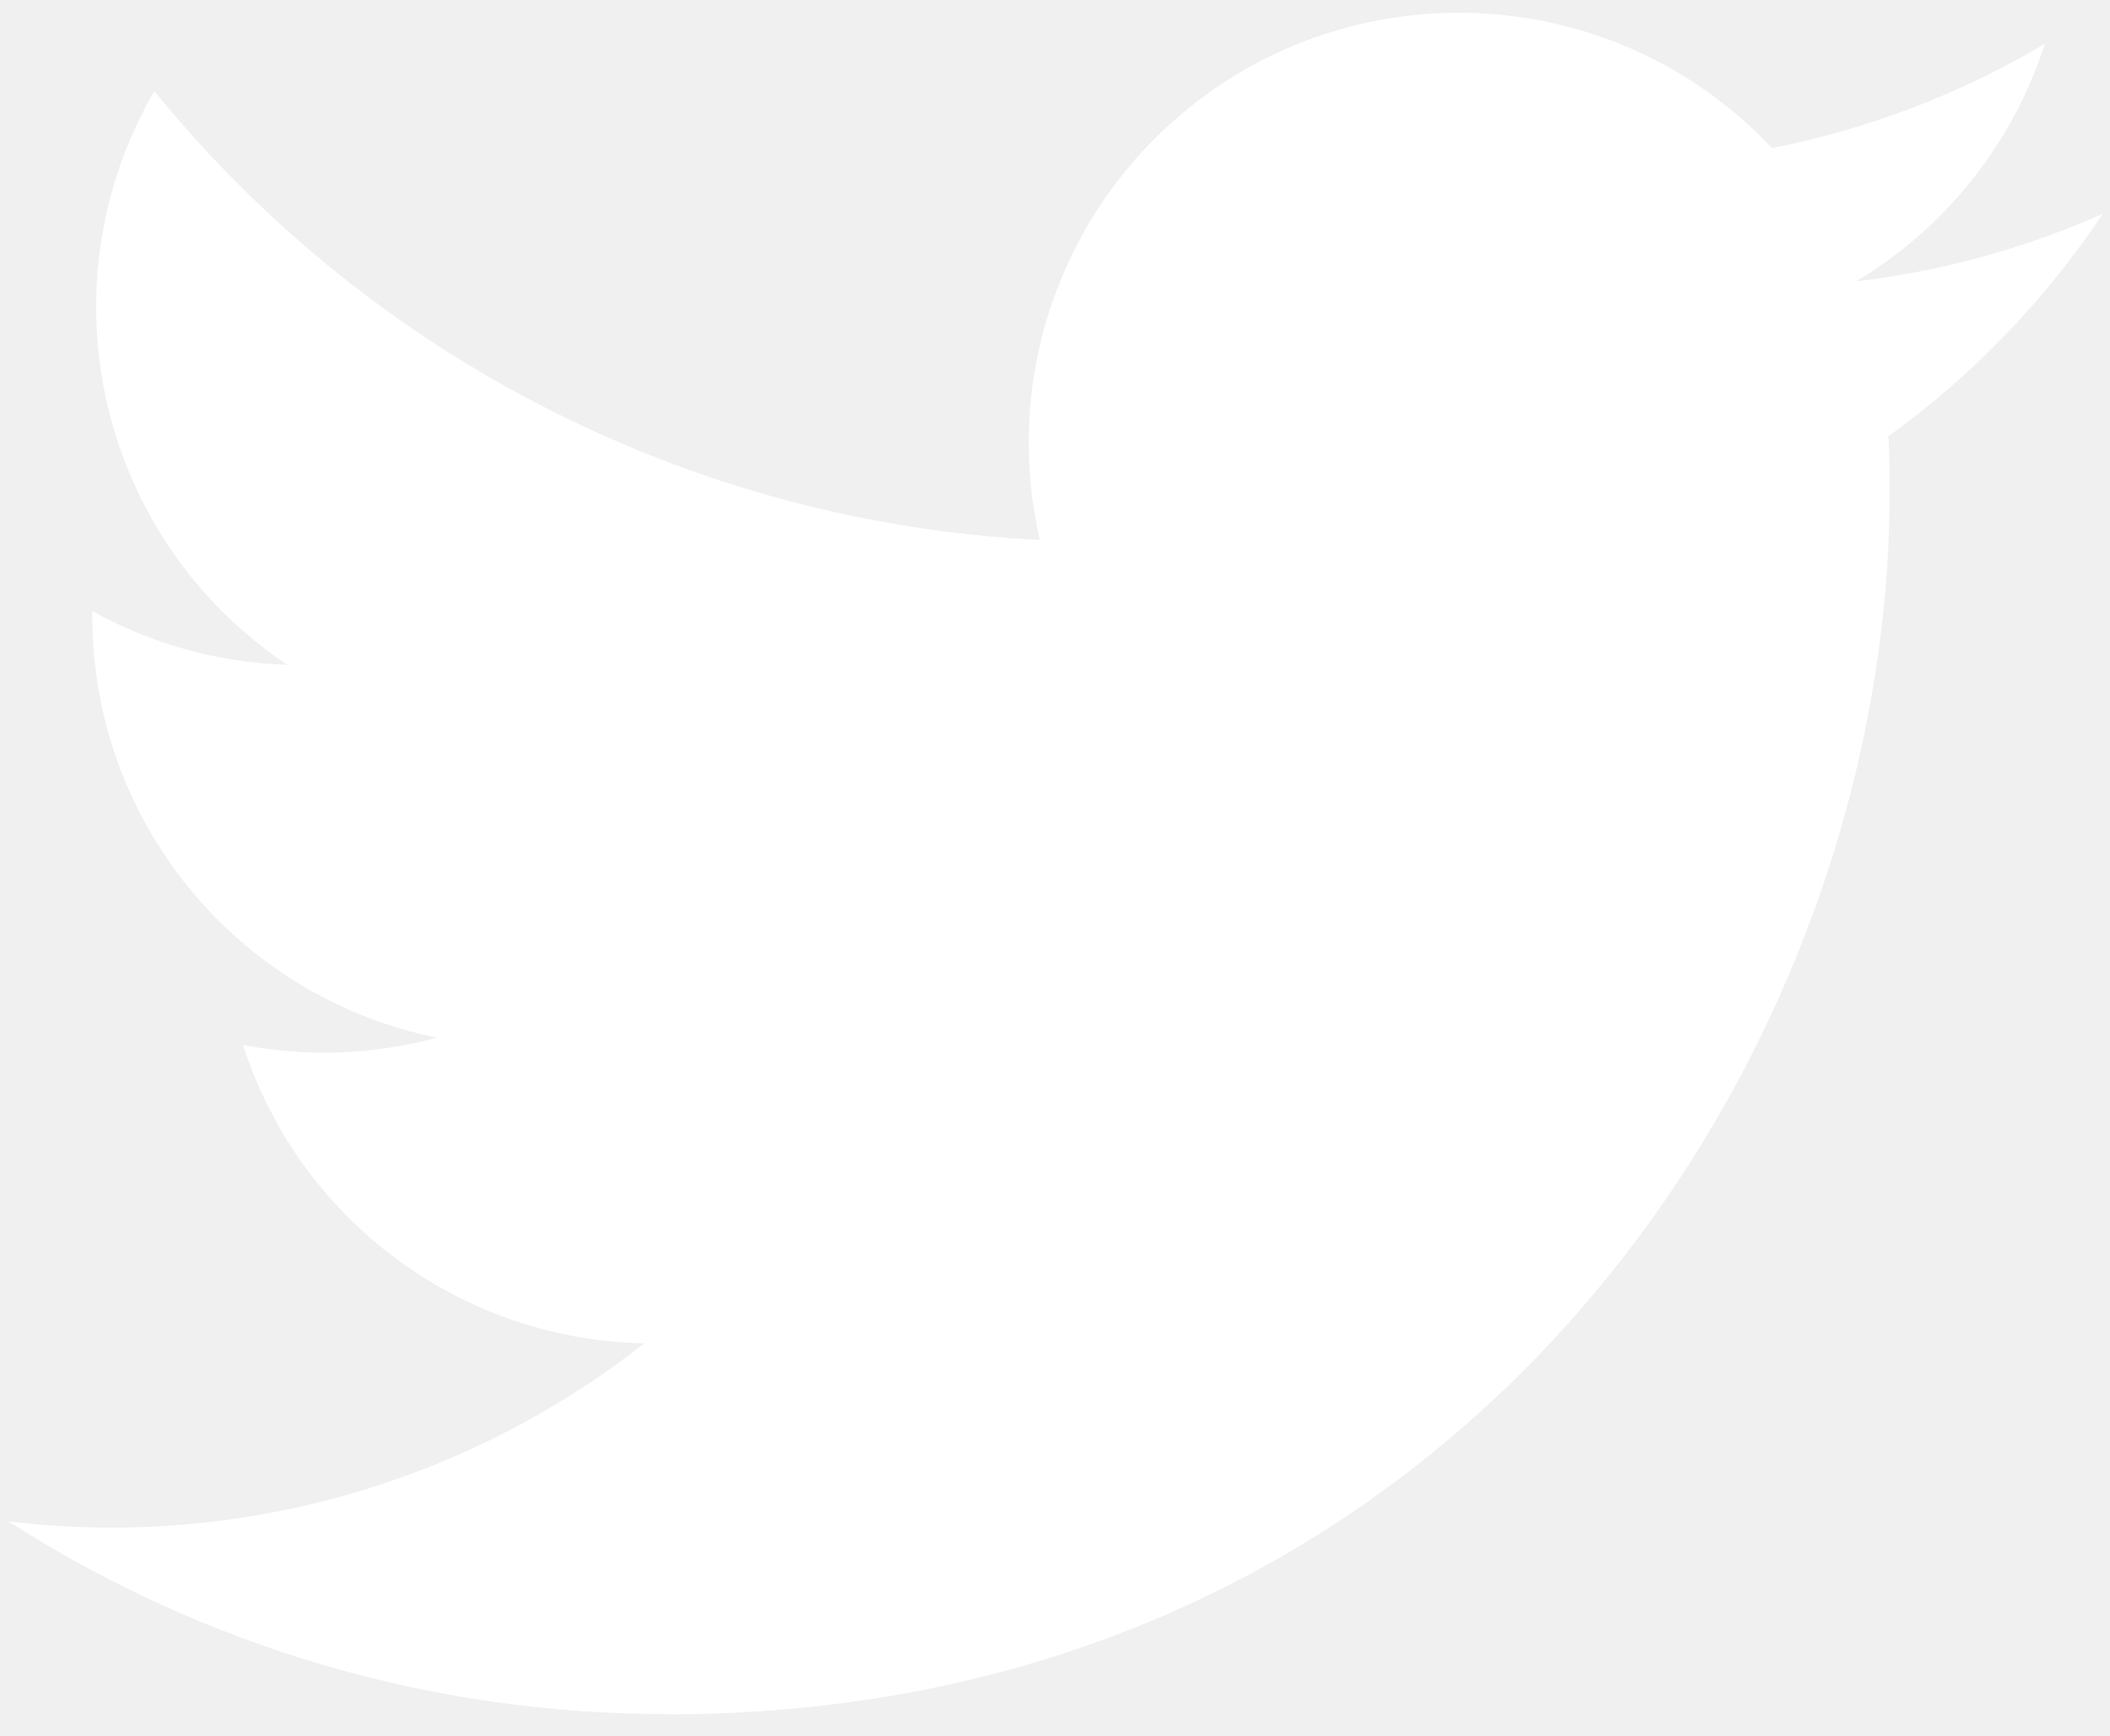
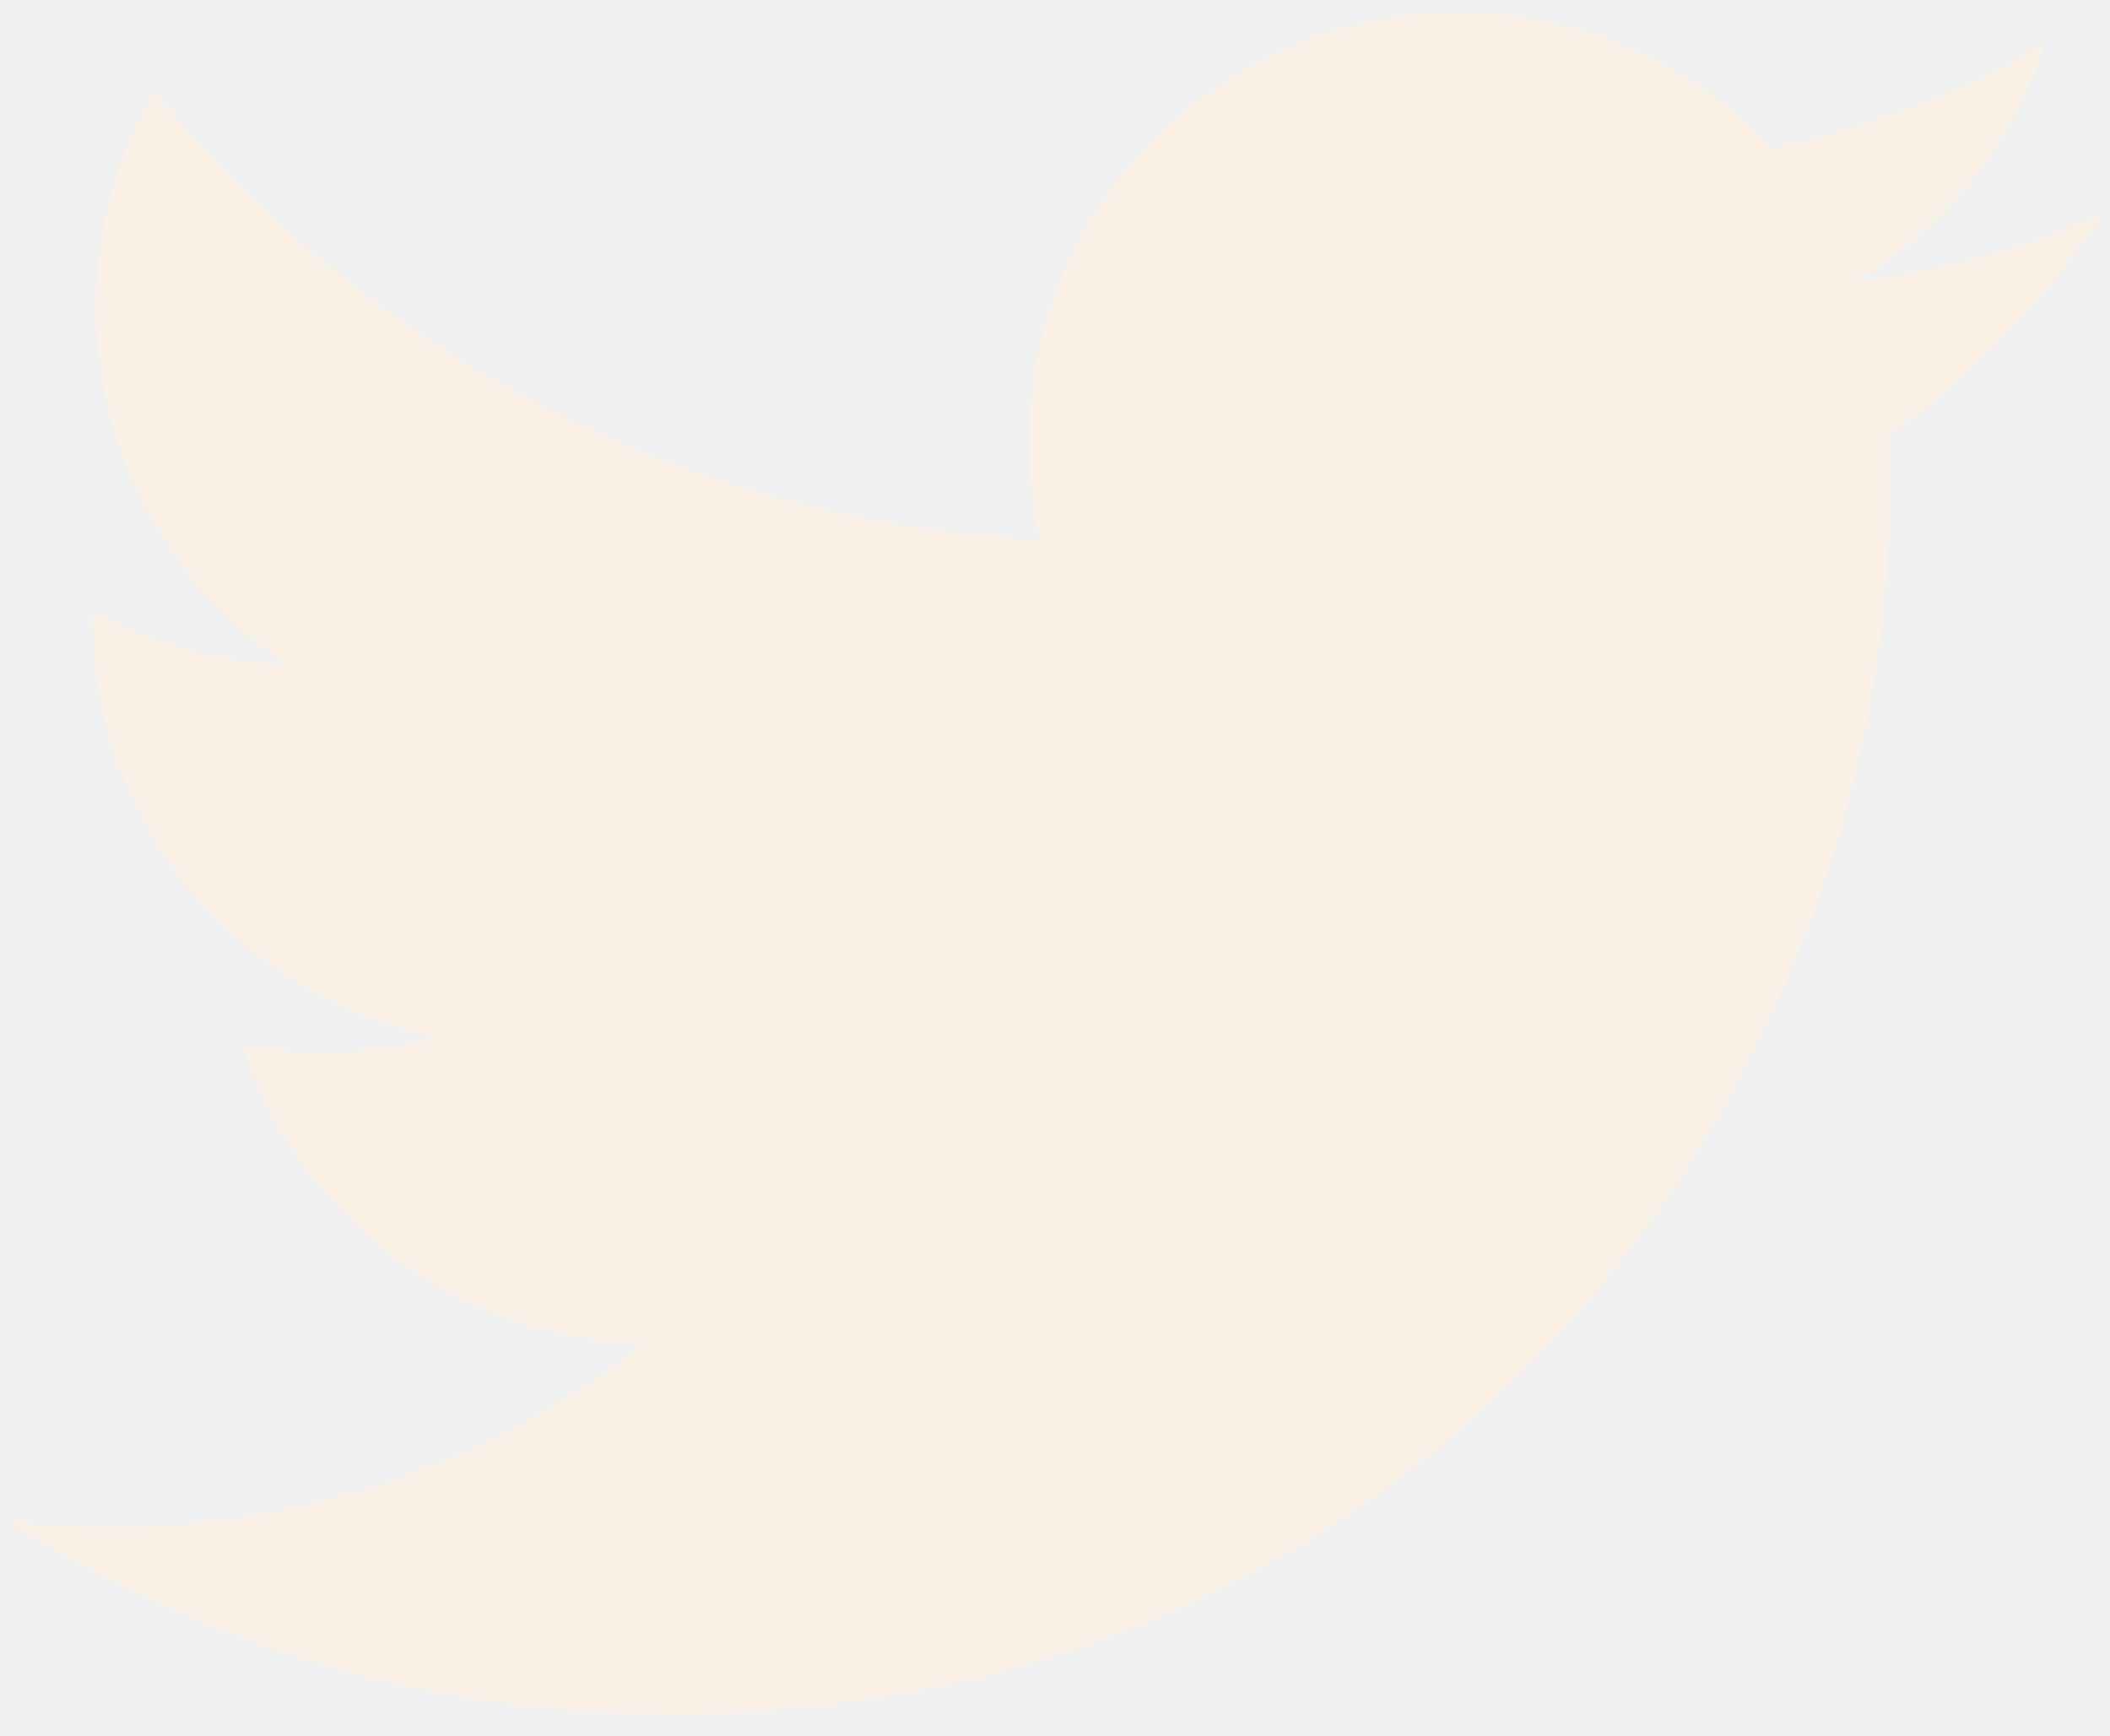
<svg xmlns="http://www.w3.org/2000/svg" version="1.1" id="Logo" x="0px" y="0px" viewBox="0 0 248 204" style="enable-background:new 0 0 248 204;" xml:space="preserve">
  <style type="text/css">
- 	.st0{fill:#FFFFFF;}
+ 	.st0{fill:#faf0e5;}
</style>
  <g id="Logo_1_">
    <path id="white_background" class="st0" d="M221.95,51.29c0.15,2.17,0.15,4.34,0.15,6.53c0,66.73-50.8,143.69-143.69,143.69v-0.04   C50.97,201.51,24.1,193.65,1,178.83c3.99,0.48,8,0.72,12.02,0.73c22.74,0.02,44.83-7.61,62.72-21.66   c-21.61-0.41-40.56-14.5-47.18-35.07c7.57,1.46,15.37,1.16,22.8-0.87C27.8,117.2,10.85,96.5,10.85,72.46c0-0.22,0-0.43,0-0.64   c7.02,3.91,14.88,6.08,22.92,6.32C11.58,63.31,4.74,33.79,18.14,10.71c25.64,31.55,63.47,50.73,104.08,52.76   c-4.07-17.54,1.49-35.92,14.61-48.25c20.34-19.12,52.33-18.14,71.45,2.19c11.31-2.23,22.15-6.38,32.07-12.26   c-3.77,11.69-11.66,21.62-22.2,27.93c10.01-1.18,19.79-3.86,29-7.95C240.37,35.29,231.83,44.14,221.95,51.29z" />
  </g>
</svg>
